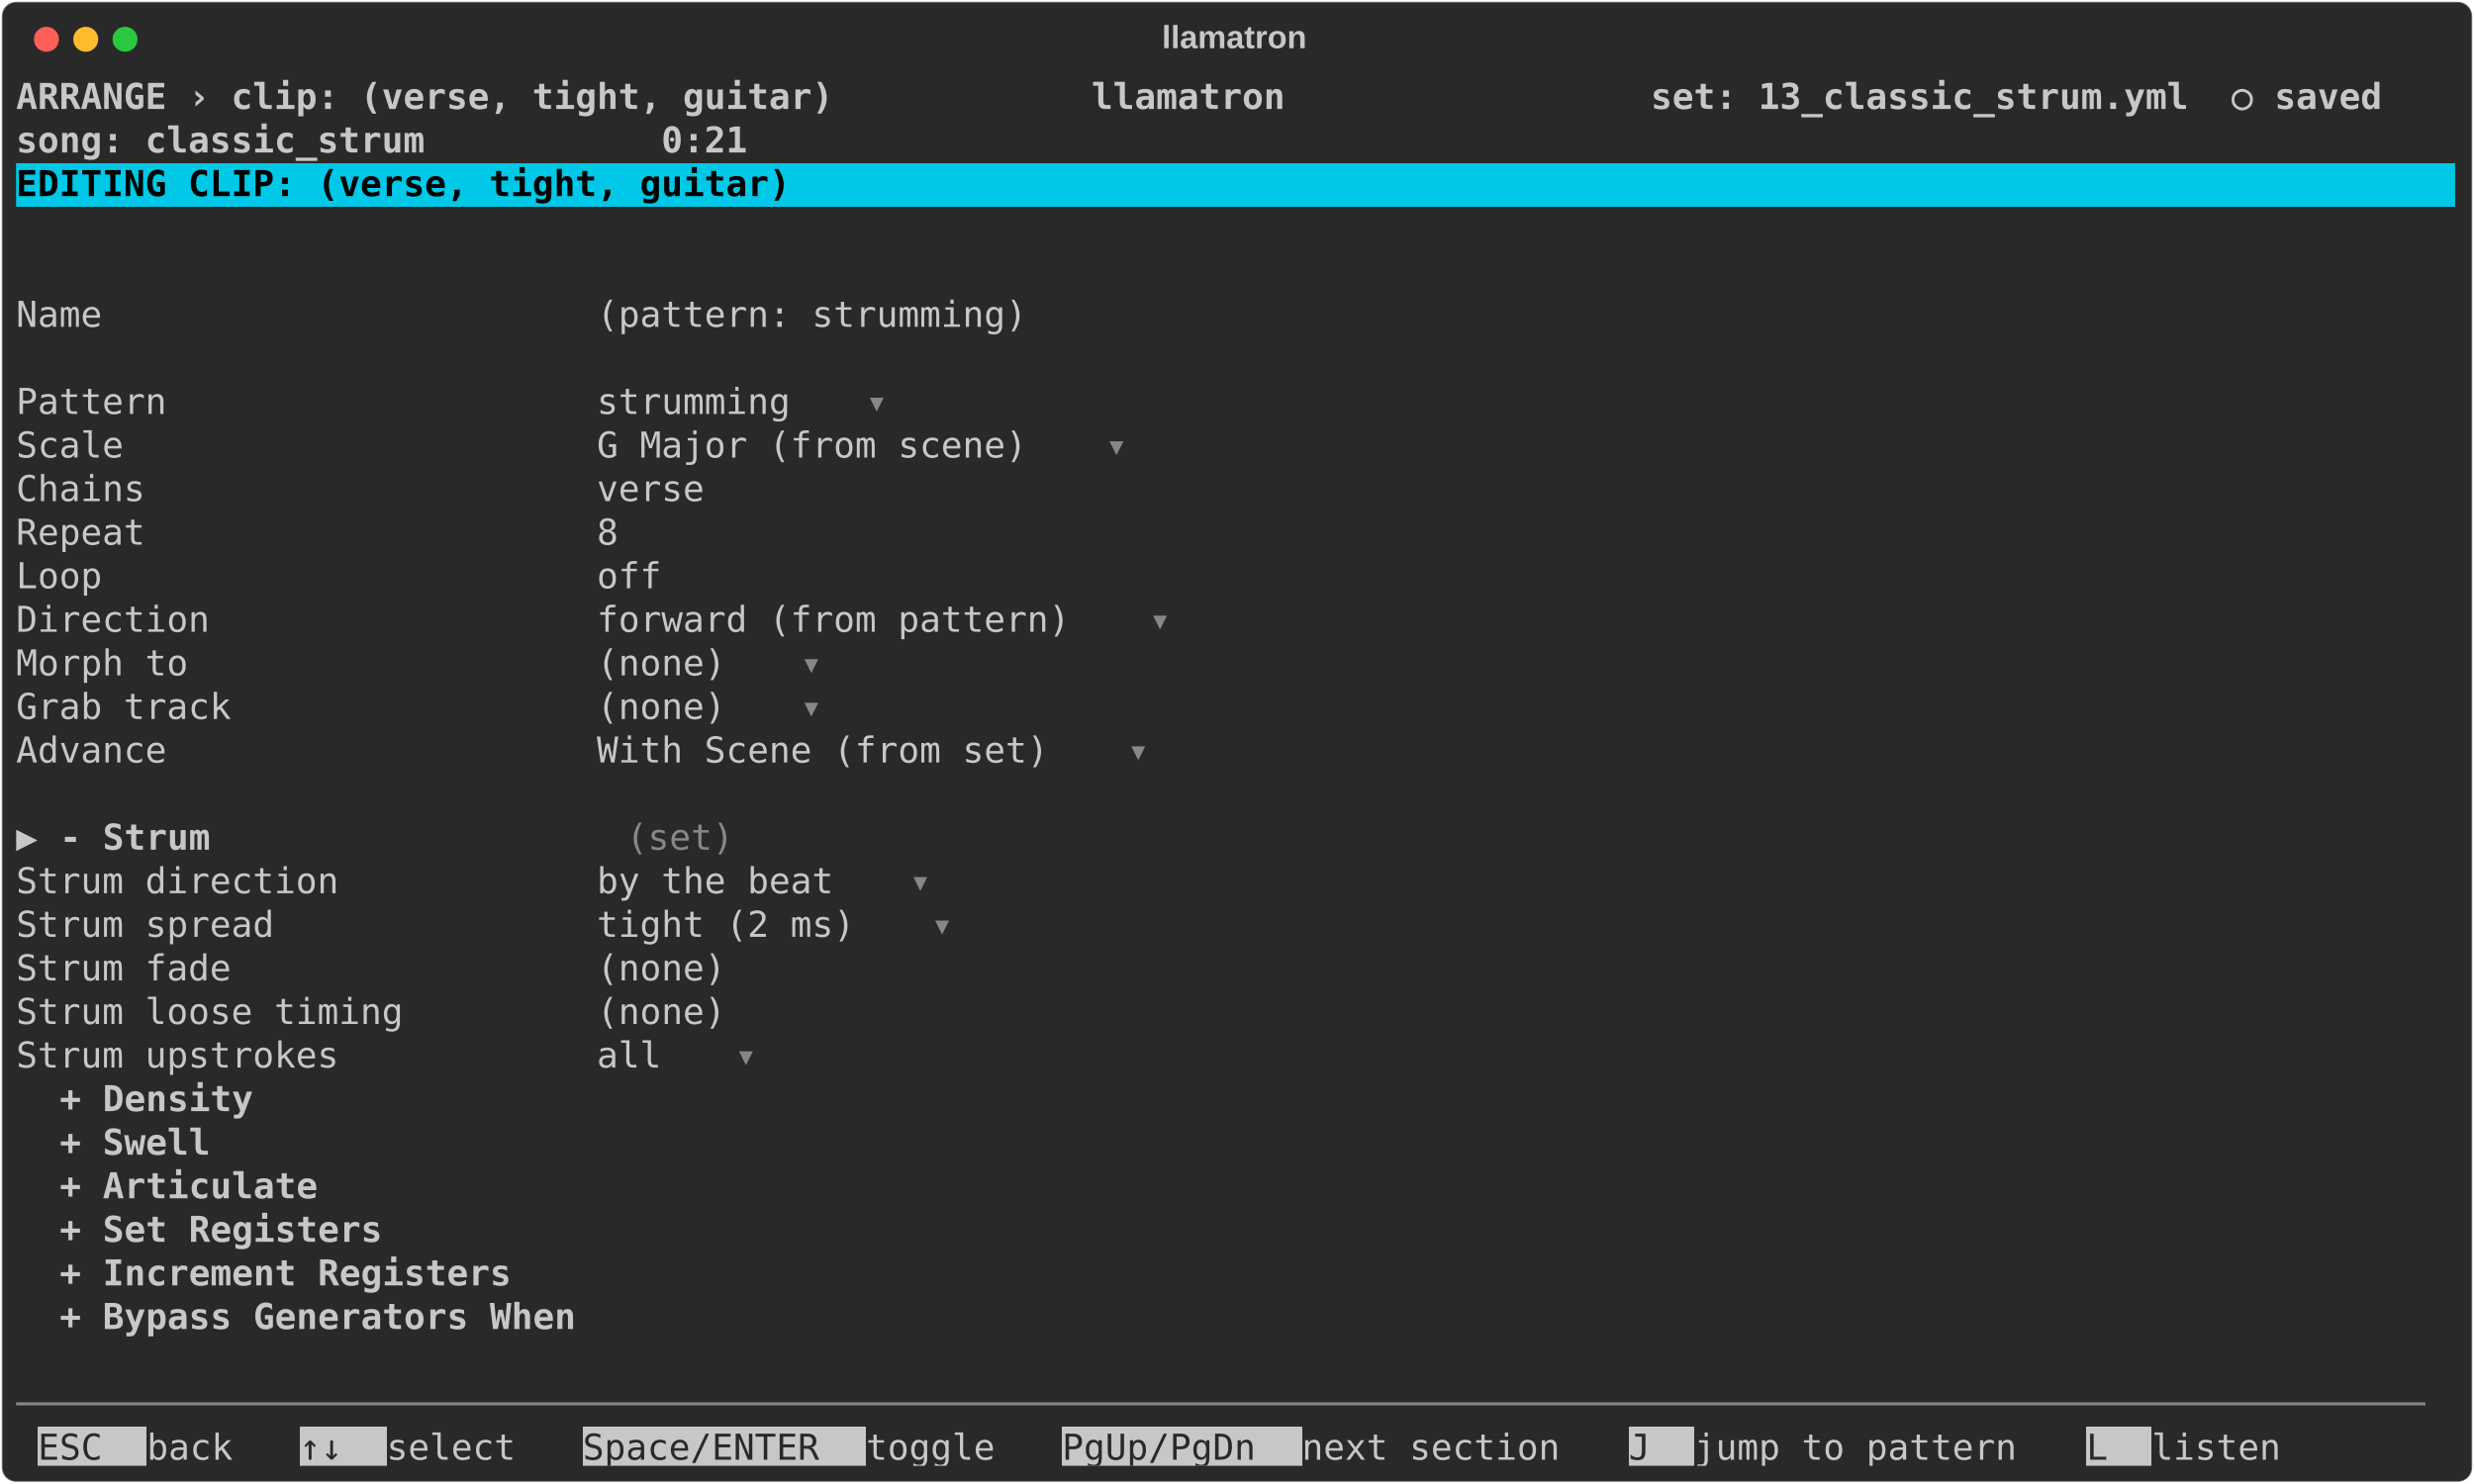
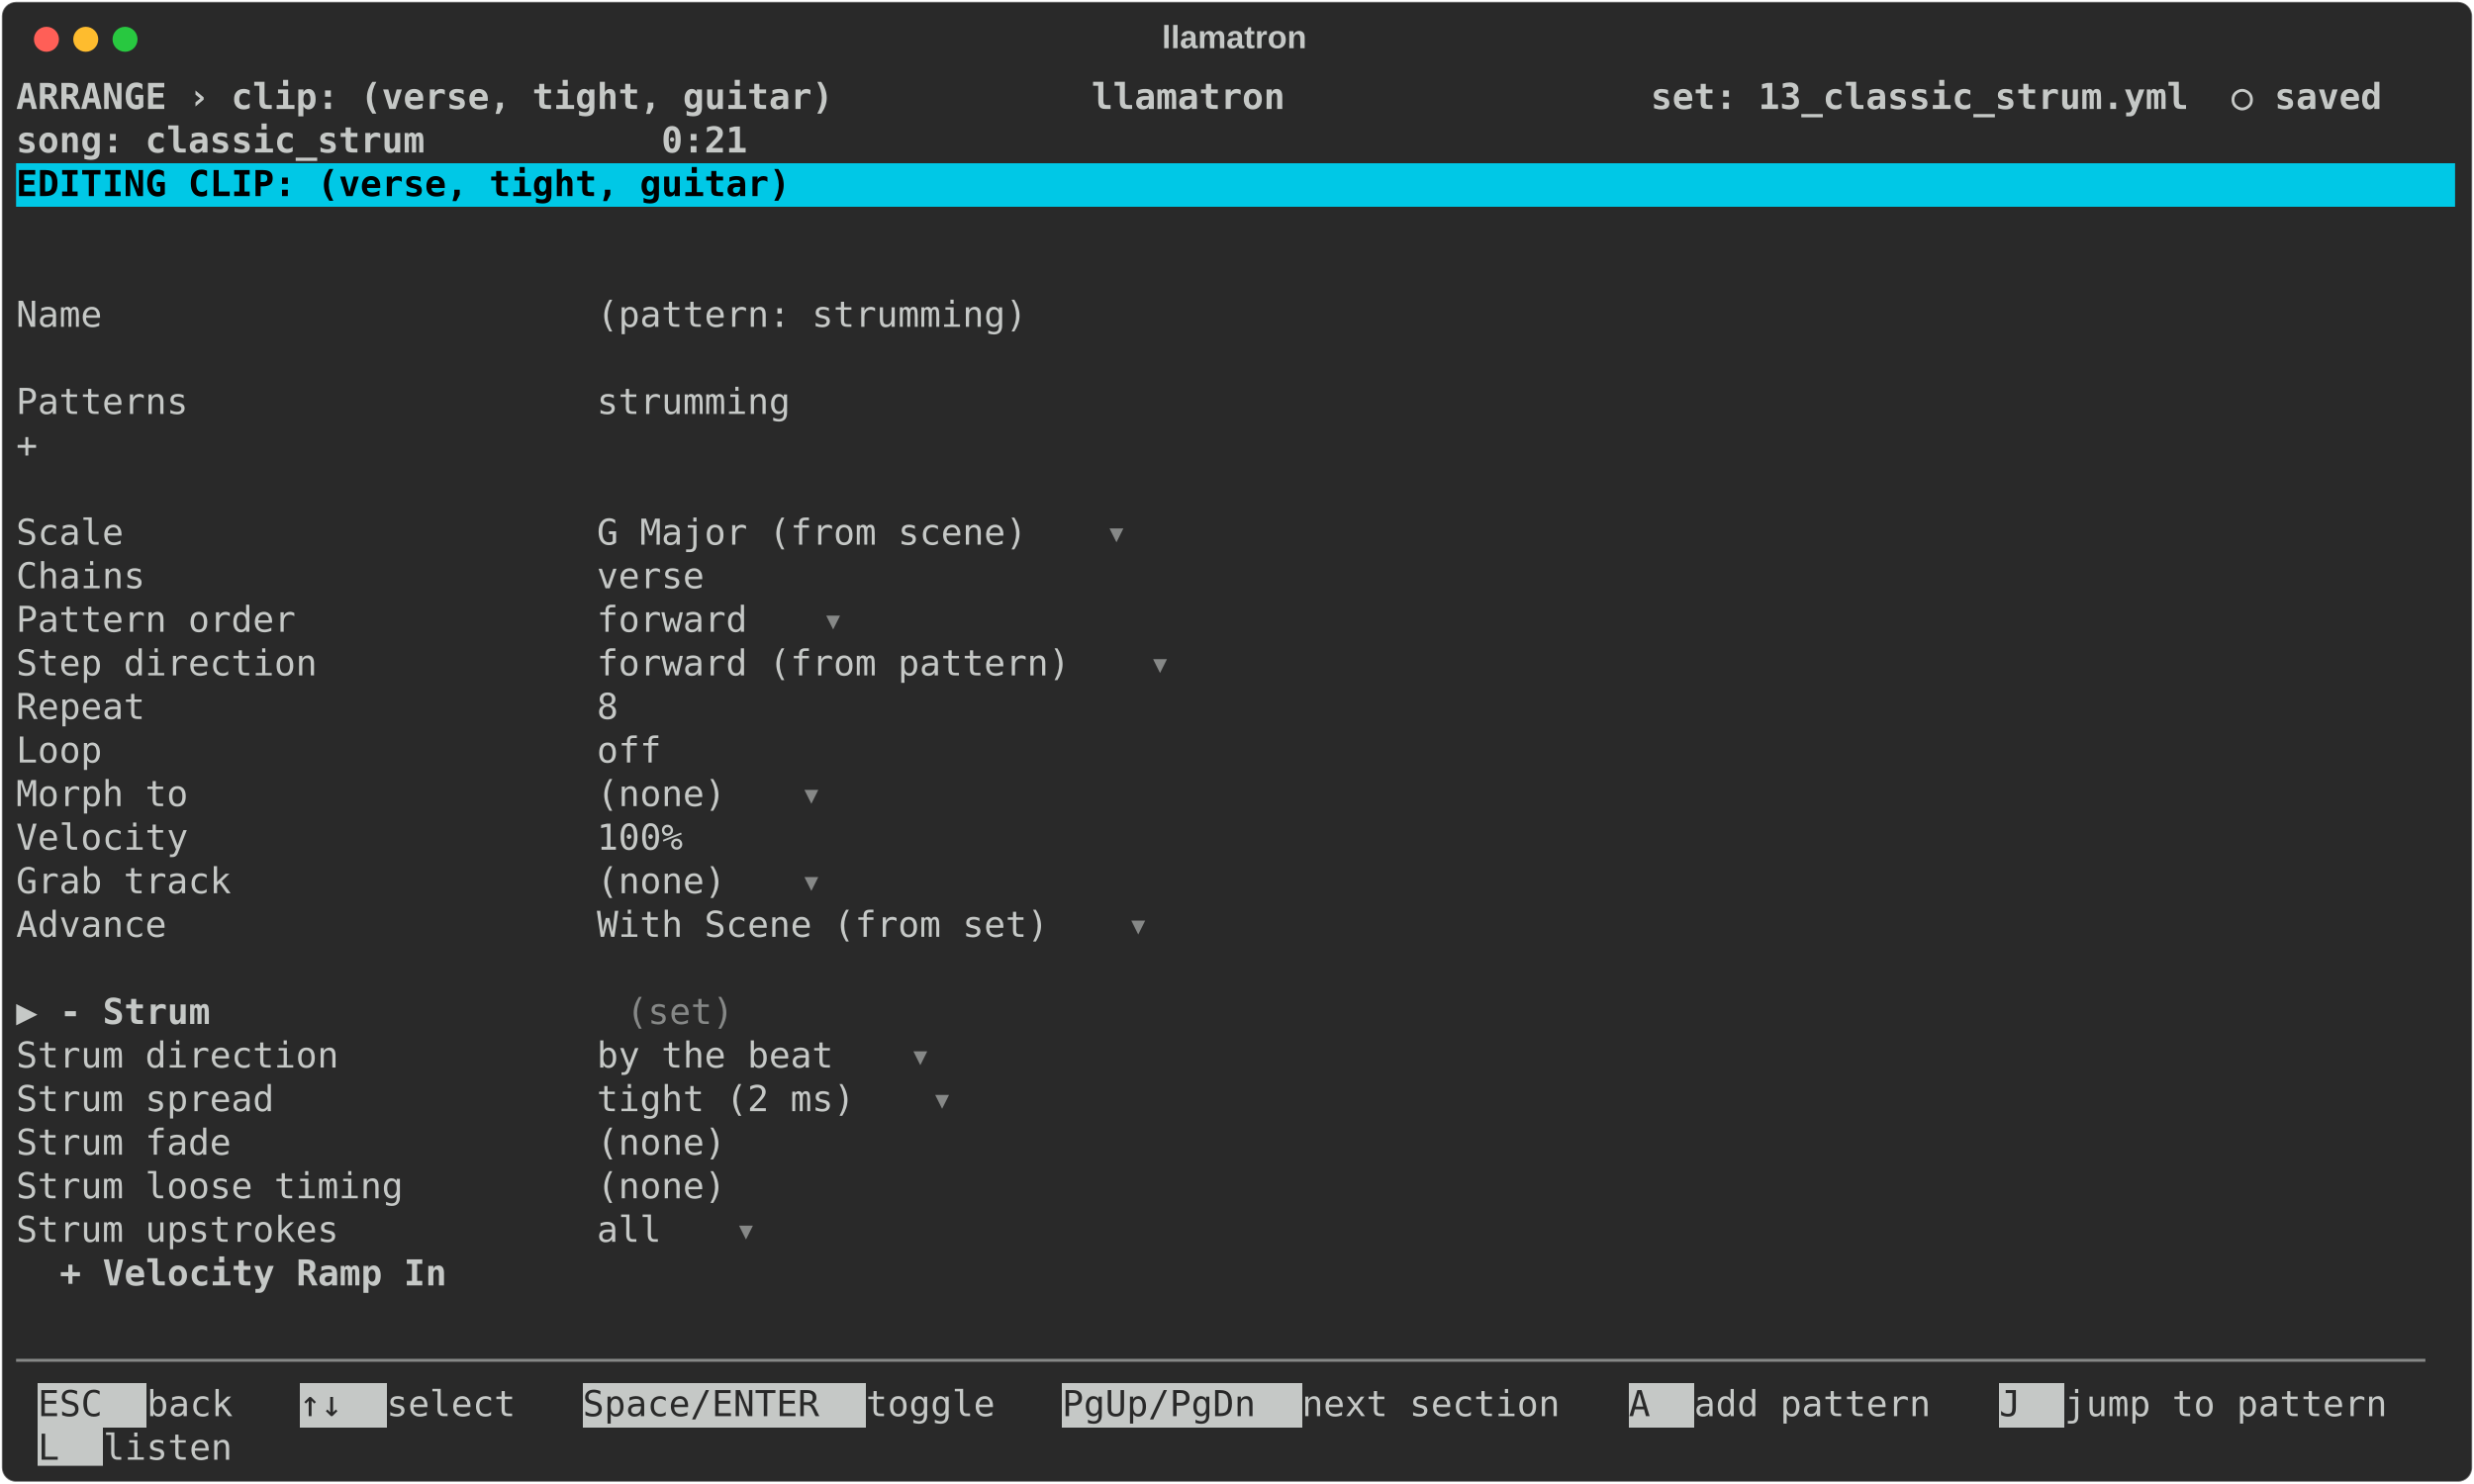
<svg xmlns="http://www.w3.org/2000/svg" class="rich-terminal" viewBox="0 0 1385 830.8">
  <style>

    @font-face {
        font-family: "Fira Code";
        src: local("FiraCode-Regular"),
                url("https://cdnjs.cloudflare.com/ajax/libs/firacode/6.2.0/woff2/FiraCode-Regular.woff2") format("woff2"),
                url("https://cdnjs.cloudflare.com/ajax/libs/firacode/6.2.0/woff/FiraCode-Regular.woff") format("woff");
        font-style: normal;
        font-weight: 400;
    }
    @font-face {
        font-family: "Fira Code";
        src: local("FiraCode-Bold"),
                url("https://cdnjs.cloudflare.com/ajax/libs/firacode/6.2.0/woff2/FiraCode-Bold.woff2") format("woff2"),
                url("https://cdnjs.cloudflare.com/ajax/libs/firacode/6.2.0/woff/FiraCode-Bold.woff") format("woff");
        font-style: bold;
        font-weight: 700;
    }

    .terminal-clip_strum-matrix {
        font-family: Fira Code, monospace;
        font-size: 20px;
        line-height: 24.4px;
        font-variant-east-asian: full-width;
    }

    .terminal-clip_strum-title {
        font-size: 18px;
        font-weight: bold;
        font-family: arial;
    }

    .terminal-clip_strum-r1 { fill: #c5c8c6;font-weight: bold }
.terminal-clip_strum-r2 { fill: #c5c8c6 }
.terminal-clip_strum-r3 { fill: #000000;font-weight: bold }
.terminal-clip_strum-r4 { fill: #868887 }
.terminal-clip_strum-r5 { fill: #292929 }
    </style>
  <defs>
    <clipPath id="terminal-clip_strum-clip-terminal">
      <rect x="0" y="0" width="1365.4" height="779.8" />
    </clipPath>
    <clipPath id="terminal-clip_strum-line-0">
      <rect x="0" y="1.5" width="1366.4" height="24.65" />
    </clipPath>
    <clipPath id="terminal-clip_strum-line-1">
      <rect x="0" y="25.9" width="1366.4" height="24.65" />
    </clipPath>
    <clipPath id="terminal-clip_strum-line-2">
      <rect x="0" y="50.3" width="1366.4" height="24.65" />
    </clipPath>
    <clipPath id="terminal-clip_strum-line-3">
      <rect x="0" y="74.7" width="1366.4" height="24.65" />
    </clipPath>
    <clipPath id="terminal-clip_strum-line-4">
      <rect x="0" y="99.1" width="1366.4" height="24.65" />
    </clipPath>
    <clipPath id="terminal-clip_strum-line-5">
      <rect x="0" y="123.5" width="1366.4" height="24.65" />
    </clipPath>
    <clipPath id="terminal-clip_strum-line-6">
      <rect x="0" y="147.9" width="1366.4" height="24.65" />
    </clipPath>
    <clipPath id="terminal-clip_strum-line-7">
      <rect x="0" y="172.3" width="1366.4" height="24.65" />
    </clipPath>
    <clipPath id="terminal-clip_strum-line-8">
      <rect x="0" y="196.7" width="1366.4" height="24.65" />
    </clipPath>
    <clipPath id="terminal-clip_strum-line-9">
      <rect x="0" y="221.1" width="1366.4" height="24.65" />
    </clipPath>
    <clipPath id="terminal-clip_strum-line-10">
      <rect x="0" y="245.5" width="1366.4" height="24.65" />
    </clipPath>
    <clipPath id="terminal-clip_strum-line-11">
      <rect x="0" y="269.9" width="1366.4" height="24.65" />
    </clipPath>
    <clipPath id="terminal-clip_strum-line-12">
      <rect x="0" y="294.3" width="1366.4" height="24.65" />
    </clipPath>
    <clipPath id="terminal-clip_strum-line-13">
      <rect x="0" y="318.7" width="1366.4" height="24.65" />
    </clipPath>
    <clipPath id="terminal-clip_strum-line-14">
      <rect x="0" y="343.1" width="1366.4" height="24.65" />
    </clipPath>
    <clipPath id="terminal-clip_strum-line-15">
      <rect x="0" y="367.5" width="1366.4" height="24.65" />
    </clipPath>
    <clipPath id="terminal-clip_strum-line-16">
      <rect x="0" y="391.9" width="1366.4" height="24.65" />
    </clipPath>
    <clipPath id="terminal-clip_strum-line-17">
      <rect x="0" y="416.3" width="1366.4" height="24.65" />
    </clipPath>
    <clipPath id="terminal-clip_strum-line-18">
      <rect x="0" y="440.7" width="1366.4" height="24.65" />
    </clipPath>
    <clipPath id="terminal-clip_strum-line-19">
      <rect x="0" y="465.1" width="1366.4" height="24.65" />
    </clipPath>
    <clipPath id="terminal-clip_strum-line-20">
      <rect x="0" y="489.5" width="1366.4" height="24.65" />
    </clipPath>
    <clipPath id="terminal-clip_strum-line-21">
      <rect x="0" y="513.9" width="1366.4" height="24.65" />
    </clipPath>
    <clipPath id="terminal-clip_strum-line-22">
      <rect x="0" y="538.3" width="1366.4" height="24.65" />
    </clipPath>
    <clipPath id="terminal-clip_strum-line-23">
      <rect x="0" y="562.7" width="1366.4" height="24.65" />
    </clipPath>
    <clipPath id="terminal-clip_strum-line-24">
      <rect x="0" y="587.1" width="1366.4" height="24.65" />
    </clipPath>
    <clipPath id="terminal-clip_strum-line-25">
      <rect x="0" y="611.5" width="1366.4" height="24.65" />
    </clipPath>
    <clipPath id="terminal-clip_strum-line-26">
      <rect x="0" y="635.9" width="1366.4" height="24.65" />
    </clipPath>
    <clipPath id="terminal-clip_strum-line-27">
      <rect x="0" y="660.3" width="1366.4" height="24.65" />
    </clipPath>
    <clipPath id="terminal-clip_strum-line-28">
      <rect x="0" y="684.7" width="1366.4" height="24.65" />
    </clipPath>
    <clipPath id="terminal-clip_strum-line-29">
      <rect x="0" y="709.1" width="1366.4" height="24.65" />
    </clipPath>
    <clipPath id="terminal-clip_strum-line-30">
      <rect x="0" y="733.5" width="1366.4" height="24.65" />
    </clipPath>
  </defs>
  <rect fill="#292929" stroke="rgba(255,255,255,0.35)" stroke-width="1" x="1" y="1" width="1383" height="828.8" rx="8" />
  <text class="terminal-clip_strum-title" fill="#c5c8c6" text-anchor="middle" x="691" y="27">llamatron</text>
  <g transform="translate(26,22)">
    <circle cx="0" cy="0" r="7" fill="#ff5f57" />
    <circle cx="22" cy="0" r="7" fill="#febc2e" />
    <circle cx="44" cy="0" r="7" fill="#28c840" />
  </g>
  <g transform="translate(9, 41)" clip-path="url(#terminal-clip_strum-clip-terminal)">
    <rect fill="#00c8e6" x="0" y="50.3" width="1366.4" height="24.65" shape-rendering="crispEdges" />
-     <rect fill="#c5c8c6" x="12.2" y="757.9" width="61" height="24.65" shape-rendering="crispEdges" />
-     <rect fill="#c5c8c6" x="158.6" y="757.9" width="48.8" height="24.65" shape-rendering="crispEdges" />
-     <rect fill="#c5c8c6" x="317.2" y="757.9" width="158.6" height="24.65" shape-rendering="crispEdges" />
-     <rect fill="#c5c8c6" x="585.6" y="757.9" width="134.2" height="24.65" shape-rendering="crispEdges" />
-     <rect fill="#c5c8c6" x="902.8" y="757.9" width="36.6" height="24.65" shape-rendering="crispEdges" />
-     <rect fill="#c5c8c6" x="1159" y="757.9" width="36.6" height="24.65" shape-rendering="crispEdges" />
+     <rect fill="#c5c8c6" x="12.2" y="733.5" width="61" height="24.65" shape-rendering="crispEdges" />
+     <rect fill="#c5c8c6" x="158.6" y="733.5" width="48.8" height="24.65" shape-rendering="crispEdges" />
+     <rect fill="#c5c8c6" x="317.2" y="733.5" width="158.6" height="24.65" shape-rendering="crispEdges" />
+     <rect fill="#c5c8c6" x="585.6" y="733.5" width="134.2" height="24.65" shape-rendering="crispEdges" />
+     <rect fill="#c5c8c6" x="902.8" y="733.5" width="36.6" height="24.65" shape-rendering="crispEdges" />
+     <rect fill="#c5c8c6" x="1110.2" y="733.5" width="36.6" height="24.65" shape-rendering="crispEdges" />
+     <rect fill="#c5c8c6" x="12.2" y="757.9" width="36.6" height="24.65" shape-rendering="crispEdges" />
    <g class="terminal-clip_strum-matrix">
      <text class="terminal-clip_strum-r1" x="0" y="20" textLength="1366.4" clip-path="url(#terminal-clip_strum-line-0)"> ARRANGE › clip: (verse, tight, guitar)            llamatron                 set: 13_classic_strum.yml  ○ saved </text>
      <text class="terminal-clip_strum-r2" x="1366.4" y="20" textLength="12.2" clip-path="url(#terminal-clip_strum-line-0)">
</text>
      <text class="terminal-clip_strum-r1" x="0" y="44.4" textLength="1366.4" clip-path="url(#terminal-clip_strum-line-1)">                                                                             song: classic_strum           0:21 </text>
      <text class="terminal-clip_strum-r2" x="1366.4" y="44.4" textLength="12.2" clip-path="url(#terminal-clip_strum-line-1)">
</text>
      <text class="terminal-clip_strum-r3" x="0" y="68.8" textLength="1366.4" clip-path="url(#terminal-clip_strum-line-2)"> EDITING CLIP: (verse, tight, guitar)                                                                           </text>
      <text class="terminal-clip_strum-r2" x="1366.4" y="68.8" textLength="12.2" clip-path="url(#terminal-clip_strum-line-2)">
</text>
      <text class="terminal-clip_strum-r2" x="1366.4" y="93.2" textLength="12.2" clip-path="url(#terminal-clip_strum-line-3)">
</text>
      <text class="terminal-clip_strum-r2" x="1366.4" y="117.6" textLength="12.2" clip-path="url(#terminal-clip_strum-line-4)">
</text>
      <text class="terminal-clip_strum-r2" x="0" y="142" textLength="610" clip-path="url(#terminal-clip_strum-line-5)">  Name                       (pattern: strumming) </text>
      <text class="terminal-clip_strum-r2" x="1366.4" y="142" textLength="12.2" clip-path="url(#terminal-clip_strum-line-5)">
</text>
      <text class="terminal-clip_strum-r2" x="1366.4" y="166.4" textLength="12.2" clip-path="url(#terminal-clip_strum-line-6)">
</text>
-       <text class="terminal-clip_strum-r2" x="0" y="190.8" textLength="475.8" clip-path="url(#terminal-clip_strum-line-7)">  Pattern                    strumming </text>
-       <text class="terminal-clip_strum-r4" x="475.8" y="190.8" textLength="12.2" clip-path="url(#terminal-clip_strum-line-7)">▾</text>
+       <text class="terminal-clip_strum-r2" x="0" y="190.8" textLength="475.8" clip-path="url(#terminal-clip_strum-line-7)">  Patterns                   strumming </text>
      <text class="terminal-clip_strum-r2" x="1366.4" y="190.8" textLength="12.2" clip-path="url(#terminal-clip_strum-line-7)">
</text>
-       <text class="terminal-clip_strum-r2" x="0" y="215.2" textLength="610" clip-path="url(#terminal-clip_strum-line-8)">  Scale                      G Major (from scene) </text>
-       <text class="terminal-clip_strum-r4" x="610" y="215.2" textLength="12.2" clip-path="url(#terminal-clip_strum-line-8)">▾</text>
+       <text class="terminal-clip_strum-r2" x="0" y="215.2" textLength="378.2" clip-path="url(#terminal-clip_strum-line-8)">                             + </text>
      <text class="terminal-clip_strum-r2" x="1366.4" y="215.2" textLength="12.2" clip-path="url(#terminal-clip_strum-line-8)">
</text>
-       <text class="terminal-clip_strum-r2" x="0" y="239.6" textLength="427" clip-path="url(#terminal-clip_strum-line-9)">  Chains                     verse </text>
      <text class="terminal-clip_strum-r2" x="1366.4" y="239.6" textLength="12.2" clip-path="url(#terminal-clip_strum-line-9)">
</text>
-       <text class="terminal-clip_strum-r2" x="0" y="264" textLength="378.2" clip-path="url(#terminal-clip_strum-line-10)">  Repeat                     8 </text>
+       <text class="terminal-clip_strum-r2" x="0" y="264" textLength="610" clip-path="url(#terminal-clip_strum-line-10)">  Scale                      G Major (from scene) </text>
+       <text class="terminal-clip_strum-r4" x="610" y="264" textLength="12.2" clip-path="url(#terminal-clip_strum-line-10)">▾</text>
      <text class="terminal-clip_strum-r2" x="1366.4" y="264" textLength="12.2" clip-path="url(#terminal-clip_strum-line-10)">
</text>
-       <text class="terminal-clip_strum-r2" x="0" y="288.4" textLength="402.6" clip-path="url(#terminal-clip_strum-line-11)">  Loop                       off </text>
+       <text class="terminal-clip_strum-r2" x="0" y="288.4" textLength="427" clip-path="url(#terminal-clip_strum-line-11)">  Chains                     verse </text>
      <text class="terminal-clip_strum-r2" x="1366.4" y="288.4" textLength="12.2" clip-path="url(#terminal-clip_strum-line-11)">
</text>
-       <text class="terminal-clip_strum-r2" x="0" y="312.8" textLength="634.4" clip-path="url(#terminal-clip_strum-line-12)">  Direction                  forward (from pattern) </text>
-       <text class="terminal-clip_strum-r4" x="634.4" y="312.8" textLength="12.2" clip-path="url(#terminal-clip_strum-line-12)">▾</text>
+       <text class="terminal-clip_strum-r2" x="0" y="312.8" textLength="451.4" clip-path="url(#terminal-clip_strum-line-12)">  Pattern order              forward </text>
+       <text class="terminal-clip_strum-r4" x="451.4" y="312.8" textLength="12.2" clip-path="url(#terminal-clip_strum-line-12)">▾</text>
      <text class="terminal-clip_strum-r2" x="1366.4" y="312.8" textLength="12.2" clip-path="url(#terminal-clip_strum-line-12)">
</text>
-       <text class="terminal-clip_strum-r2" x="0" y="337.2" textLength="439.2" clip-path="url(#terminal-clip_strum-line-13)">  Morph to                   (none) </text>
-       <text class="terminal-clip_strum-r4" x="439.2" y="337.2" textLength="12.2" clip-path="url(#terminal-clip_strum-line-13)">▾</text>
+       <text class="terminal-clip_strum-r2" x="0" y="337.2" textLength="634.4" clip-path="url(#terminal-clip_strum-line-13)">  Step direction             forward (from pattern) </text>
+       <text class="terminal-clip_strum-r4" x="634.4" y="337.2" textLength="12.2" clip-path="url(#terminal-clip_strum-line-13)">▾</text>
      <text class="terminal-clip_strum-r2" x="1366.4" y="337.2" textLength="12.2" clip-path="url(#terminal-clip_strum-line-13)">
</text>
-       <text class="terminal-clip_strum-r2" x="0" y="361.6" textLength="439.2" clip-path="url(#terminal-clip_strum-line-14)">  Grab track                 (none) </text>
-       <text class="terminal-clip_strum-r4" x="439.2" y="361.6" textLength="12.2" clip-path="url(#terminal-clip_strum-line-14)">▾</text>
+       <text class="terminal-clip_strum-r2" x="0" y="361.6" textLength="378.2" clip-path="url(#terminal-clip_strum-line-14)">  Repeat                     8 </text>
      <text class="terminal-clip_strum-r2" x="1366.4" y="361.6" textLength="12.2" clip-path="url(#terminal-clip_strum-line-14)">
</text>
-       <text class="terminal-clip_strum-r2" x="0" y="386" textLength="622.2" clip-path="url(#terminal-clip_strum-line-15)">  Advance                    With Scene (from set) </text>
-       <text class="terminal-clip_strum-r4" x="622.2" y="386" textLength="12.2" clip-path="url(#terminal-clip_strum-line-15)">▾</text>
+       <text class="terminal-clip_strum-r2" x="0" y="386" textLength="402.6" clip-path="url(#terminal-clip_strum-line-15)">  Loop                       off </text>
      <text class="terminal-clip_strum-r2" x="1366.4" y="386" textLength="12.2" clip-path="url(#terminal-clip_strum-line-15)">
</text>
+       <text class="terminal-clip_strum-r2" x="0" y="410.4" textLength="439.2" clip-path="url(#terminal-clip_strum-line-16)">  Morph to                   (none) </text>
+       <text class="terminal-clip_strum-r4" x="439.2" y="410.4" textLength="12.2" clip-path="url(#terminal-clip_strum-line-16)">▾</text>
      <text class="terminal-clip_strum-r2" x="1366.4" y="410.4" textLength="12.2" clip-path="url(#terminal-clip_strum-line-16)">
</text>
-       <text class="terminal-clip_strum-r2" x="0" y="434.8" textLength="24.4" clip-path="url(#terminal-clip_strum-line-17)">▶ </text>
-       <text class="terminal-clip_strum-r1" x="24.4" y="434.8" textLength="317.2" clip-path="url(#terminal-clip_strum-line-17)">- Strum                   </text>
-       <text class="terminal-clip_strum-r4" x="341.6" y="434.8" textLength="85.4" clip-path="url(#terminal-clip_strum-line-17)"> (set) </text>
+       <text class="terminal-clip_strum-r2" x="0" y="434.8" textLength="414.8" clip-path="url(#terminal-clip_strum-line-17)">  Velocity                   100% </text>
      <text class="terminal-clip_strum-r2" x="1366.4" y="434.8" textLength="12.2" clip-path="url(#terminal-clip_strum-line-17)">
</text>
-       <text class="terminal-clip_strum-r2" x="0" y="459.2" textLength="500.2" clip-path="url(#terminal-clip_strum-line-18)">  Strum direction            by the beat </text>
-       <text class="terminal-clip_strum-r4" x="500.2" y="459.2" textLength="12.2" clip-path="url(#terminal-clip_strum-line-18)">▾</text>
+       <text class="terminal-clip_strum-r2" x="0" y="459.2" textLength="439.2" clip-path="url(#terminal-clip_strum-line-18)">  Grab track                 (none) </text>
+       <text class="terminal-clip_strum-r4" x="439.2" y="459.2" textLength="12.2" clip-path="url(#terminal-clip_strum-line-18)">▾</text>
      <text class="terminal-clip_strum-r2" x="1366.4" y="459.2" textLength="12.2" clip-path="url(#terminal-clip_strum-line-18)">
</text>
-       <text class="terminal-clip_strum-r2" x="0" y="483.6" textLength="512.4" clip-path="url(#terminal-clip_strum-line-19)">  Strum spread               tight (2 ms) </text>
-       <text class="terminal-clip_strum-r4" x="512.4" y="483.6" textLength="12.2" clip-path="url(#terminal-clip_strum-line-19)">▾</text>
+       <text class="terminal-clip_strum-r2" x="0" y="483.6" textLength="622.2" clip-path="url(#terminal-clip_strum-line-19)">  Advance                    With Scene (from set) </text>
+       <text class="terminal-clip_strum-r4" x="622.2" y="483.6" textLength="12.2" clip-path="url(#terminal-clip_strum-line-19)">▾</text>
      <text class="terminal-clip_strum-r2" x="1366.4" y="483.6" textLength="12.2" clip-path="url(#terminal-clip_strum-line-19)">
</text>
-       <text class="terminal-clip_strum-r2" x="0" y="508" textLength="439.2" clip-path="url(#terminal-clip_strum-line-20)">  Strum fade                 (none) </text>
      <text class="terminal-clip_strum-r2" x="1366.4" y="508" textLength="12.2" clip-path="url(#terminal-clip_strum-line-20)">
</text>
-       <text class="terminal-clip_strum-r2" x="0" y="532.4" textLength="439.2" clip-path="url(#terminal-clip_strum-line-21)">  Strum loose timing         (none) </text>
+       <text class="terminal-clip_strum-r2" x="0" y="532.4" textLength="24.4" clip-path="url(#terminal-clip_strum-line-21)">▶ </text>
+       <text class="terminal-clip_strum-r1" x="24.4" y="532.4" textLength="317.2" clip-path="url(#terminal-clip_strum-line-21)">- Strum                   </text>
+       <text class="terminal-clip_strum-r4" x="341.6" y="532.4" textLength="85.4" clip-path="url(#terminal-clip_strum-line-21)"> (set) </text>
      <text class="terminal-clip_strum-r2" x="1366.4" y="532.4" textLength="12.2" clip-path="url(#terminal-clip_strum-line-21)">
</text>
-       <text class="terminal-clip_strum-r2" x="0" y="556.8" textLength="402.6" clip-path="url(#terminal-clip_strum-line-22)">  Strum upstrokes            all </text>
-       <text class="terminal-clip_strum-r4" x="402.6" y="556.8" textLength="12.2" clip-path="url(#terminal-clip_strum-line-22)">▾</text>
+       <text class="terminal-clip_strum-r2" x="0" y="556.8" textLength="500.2" clip-path="url(#terminal-clip_strum-line-22)">  Strum direction            by the beat </text>
+       <text class="terminal-clip_strum-r4" x="500.2" y="556.8" textLength="12.2" clip-path="url(#terminal-clip_strum-line-22)">▾</text>
      <text class="terminal-clip_strum-r2" x="1366.4" y="556.8" textLength="12.2" clip-path="url(#terminal-clip_strum-line-22)">
</text>
-       <text class="terminal-clip_strum-r1" x="24.4" y="581.2" textLength="317.2" clip-path="url(#terminal-clip_strum-line-23)">+ Density                 </text>
+       <text class="terminal-clip_strum-r2" x="0" y="581.2" textLength="512.4" clip-path="url(#terminal-clip_strum-line-23)">  Strum spread               tight (2 ms) </text>
+       <text class="terminal-clip_strum-r4" x="512.4" y="581.2" textLength="12.2" clip-path="url(#terminal-clip_strum-line-23)">▾</text>
      <text class="terminal-clip_strum-r2" x="1366.4" y="581.2" textLength="12.2" clip-path="url(#terminal-clip_strum-line-23)">
</text>
-       <text class="terminal-clip_strum-r1" x="24.4" y="605.6" textLength="317.2" clip-path="url(#terminal-clip_strum-line-24)">+ Swell                   </text>
+       <text class="terminal-clip_strum-r2" x="0" y="605.6" textLength="439.2" clip-path="url(#terminal-clip_strum-line-24)">  Strum fade                 (none) </text>
      <text class="terminal-clip_strum-r2" x="1366.4" y="605.6" textLength="12.2" clip-path="url(#terminal-clip_strum-line-24)">
</text>
-       <text class="terminal-clip_strum-r1" x="24.4" y="630" textLength="317.2" clip-path="url(#terminal-clip_strum-line-25)">+ Articulate              </text>
+       <text class="terminal-clip_strum-r2" x="0" y="630" textLength="439.2" clip-path="url(#terminal-clip_strum-line-25)">  Strum loose timing         (none) </text>
      <text class="terminal-clip_strum-r2" x="1366.4" y="630" textLength="12.2" clip-path="url(#terminal-clip_strum-line-25)">
</text>
-       <text class="terminal-clip_strum-r1" x="24.4" y="654.4" textLength="317.2" clip-path="url(#terminal-clip_strum-line-26)">+ Set Registers           </text>
+       <text class="terminal-clip_strum-r2" x="0" y="654.4" textLength="402.6" clip-path="url(#terminal-clip_strum-line-26)">  Strum upstrokes            all </text>
+       <text class="terminal-clip_strum-r4" x="402.6" y="654.4" textLength="12.2" clip-path="url(#terminal-clip_strum-line-26)">▾</text>
      <text class="terminal-clip_strum-r2" x="1366.4" y="654.4" textLength="12.2" clip-path="url(#terminal-clip_strum-line-26)">
</text>
-       <text class="terminal-clip_strum-r1" x="24.4" y="678.8" textLength="317.2" clip-path="url(#terminal-clip_strum-line-27)">+ Increment Registers     </text>
+       <text class="terminal-clip_strum-r1" x="24.4" y="678.8" textLength="317.2" clip-path="url(#terminal-clip_strum-line-27)">+ Velocity Ramp In        </text>
      <text class="terminal-clip_strum-r2" x="1366.4" y="678.8" textLength="12.2" clip-path="url(#terminal-clip_strum-line-27)">
</text>
-       <text class="terminal-clip_strum-r1" x="24.4" y="703.2" textLength="317.2" clip-path="url(#terminal-clip_strum-line-28)">+ Bypass Generators When  </text>
      <text class="terminal-clip_strum-r2" x="1366.4" y="703.2" textLength="12.2" clip-path="url(#terminal-clip_strum-line-28)">
</text>
+       <text class="terminal-clip_strum-r4" x="0" y="727.6" textLength="1366.4" clip-path="url(#terminal-clip_strum-line-29)">────────────────────────────────────────────────────────────────────────────────────────────────────────────────</text>
      <text class="terminal-clip_strum-r2" x="1366.4" y="727.6" textLength="12.2" clip-path="url(#terminal-clip_strum-line-29)">
</text>
-       <text class="terminal-clip_strum-r4" x="0" y="752" textLength="1366.4" clip-path="url(#terminal-clip_strum-line-30)">────────────────────────────────────────────────────────────────────────────────────────────────────────────────</text>
+       <text class="terminal-clip_strum-r5" x="12.2" y="752" textLength="61" clip-path="url(#terminal-clip_strum-line-30)"> ESC </text>
+       <text class="terminal-clip_strum-r2" x="73.2" y="752" textLength="85.4" clip-path="url(#terminal-clip_strum-line-30)"> back  </text>
+       <text class="terminal-clip_strum-r5" x="158.6" y="752" textLength="48.8" clip-path="url(#terminal-clip_strum-line-30)"> ↑↓ </text>
+       <text class="terminal-clip_strum-r2" x="207.4" y="752" textLength="109.8" clip-path="url(#terminal-clip_strum-line-30)"> select  </text>
+       <text class="terminal-clip_strum-r5" x="317.2" y="752" textLength="158.6" clip-path="url(#terminal-clip_strum-line-30)"> Space/ENTER </text>
+       <text class="terminal-clip_strum-r2" x="475.8" y="752" textLength="109.8" clip-path="url(#terminal-clip_strum-line-30)"> toggle  </text>
+       <text class="terminal-clip_strum-r5" x="585.6" y="752" textLength="134.2" clip-path="url(#terminal-clip_strum-line-30)"> PgUp/PgDn </text>
+       <text class="terminal-clip_strum-r2" x="719.8" y="752" textLength="183" clip-path="url(#terminal-clip_strum-line-30)"> next section  </text>
+       <text class="terminal-clip_strum-r5" x="902.8" y="752" textLength="36.6" clip-path="url(#terminal-clip_strum-line-30)"> A </text>
+       <text class="terminal-clip_strum-r2" x="939.4" y="752" textLength="170.8" clip-path="url(#terminal-clip_strum-line-30)"> add pattern  </text>
+       <text class="terminal-clip_strum-r5" x="1110.2" y="752" textLength="36.6" clip-path="url(#terminal-clip_strum-line-30)"> J </text>
+       <text class="terminal-clip_strum-r2" x="1146.8" y="752" textLength="219.6" clip-path="url(#terminal-clip_strum-line-30)"> jump to pattern  </text>
      <text class="terminal-clip_strum-r2" x="1366.4" y="752" textLength="12.2" clip-path="url(#terminal-clip_strum-line-30)">
</text>
-       <text class="terminal-clip_strum-r5" x="12.2" y="776.4" textLength="61" clip-path="url(#terminal-clip_strum-line-31)"> ESC </text>
-       <text class="terminal-clip_strum-r2" x="73.2" y="776.4" textLength="85.4" clip-path="url(#terminal-clip_strum-line-31)"> back  </text>
-       <text class="terminal-clip_strum-r5" x="158.6" y="776.4" textLength="48.8" clip-path="url(#terminal-clip_strum-line-31)"> ↑↓ </text>
-       <text class="terminal-clip_strum-r2" x="207.4" y="776.4" textLength="109.8" clip-path="url(#terminal-clip_strum-line-31)"> select  </text>
-       <text class="terminal-clip_strum-r5" x="317.2" y="776.4" textLength="158.6" clip-path="url(#terminal-clip_strum-line-31)"> Space/ENTER </text>
-       <text class="terminal-clip_strum-r2" x="475.8" y="776.4" textLength="109.8" clip-path="url(#terminal-clip_strum-line-31)"> toggle  </text>
-       <text class="terminal-clip_strum-r5" x="585.6" y="776.4" textLength="134.2" clip-path="url(#terminal-clip_strum-line-31)"> PgUp/PgDn </text>
-       <text class="terminal-clip_strum-r2" x="719.8" y="776.4" textLength="183" clip-path="url(#terminal-clip_strum-line-31)"> next section  </text>
-       <text class="terminal-clip_strum-r5" x="902.8" y="776.4" textLength="36.6" clip-path="url(#terminal-clip_strum-line-31)"> J </text>
-       <text class="terminal-clip_strum-r2" x="939.4" y="776.4" textLength="219.6" clip-path="url(#terminal-clip_strum-line-31)"> jump to pattern  </text>
-       <text class="terminal-clip_strum-r5" x="1159" y="776.4" textLength="36.6" clip-path="url(#terminal-clip_strum-line-31)"> L </text>
-       <text class="terminal-clip_strum-r2" x="1195.6" y="776.4" textLength="109.8" clip-path="url(#terminal-clip_strum-line-31)"> listen  </text>
+       <text class="terminal-clip_strum-r5" x="12.2" y="776.4" textLength="36.6" clip-path="url(#terminal-clip_strum-line-31)"> L </text>
+       <text class="terminal-clip_strum-r2" x="48.8" y="776.4" textLength="109.8" clip-path="url(#terminal-clip_strum-line-31)"> listen  </text>
    </g>
  </g>
</svg>
